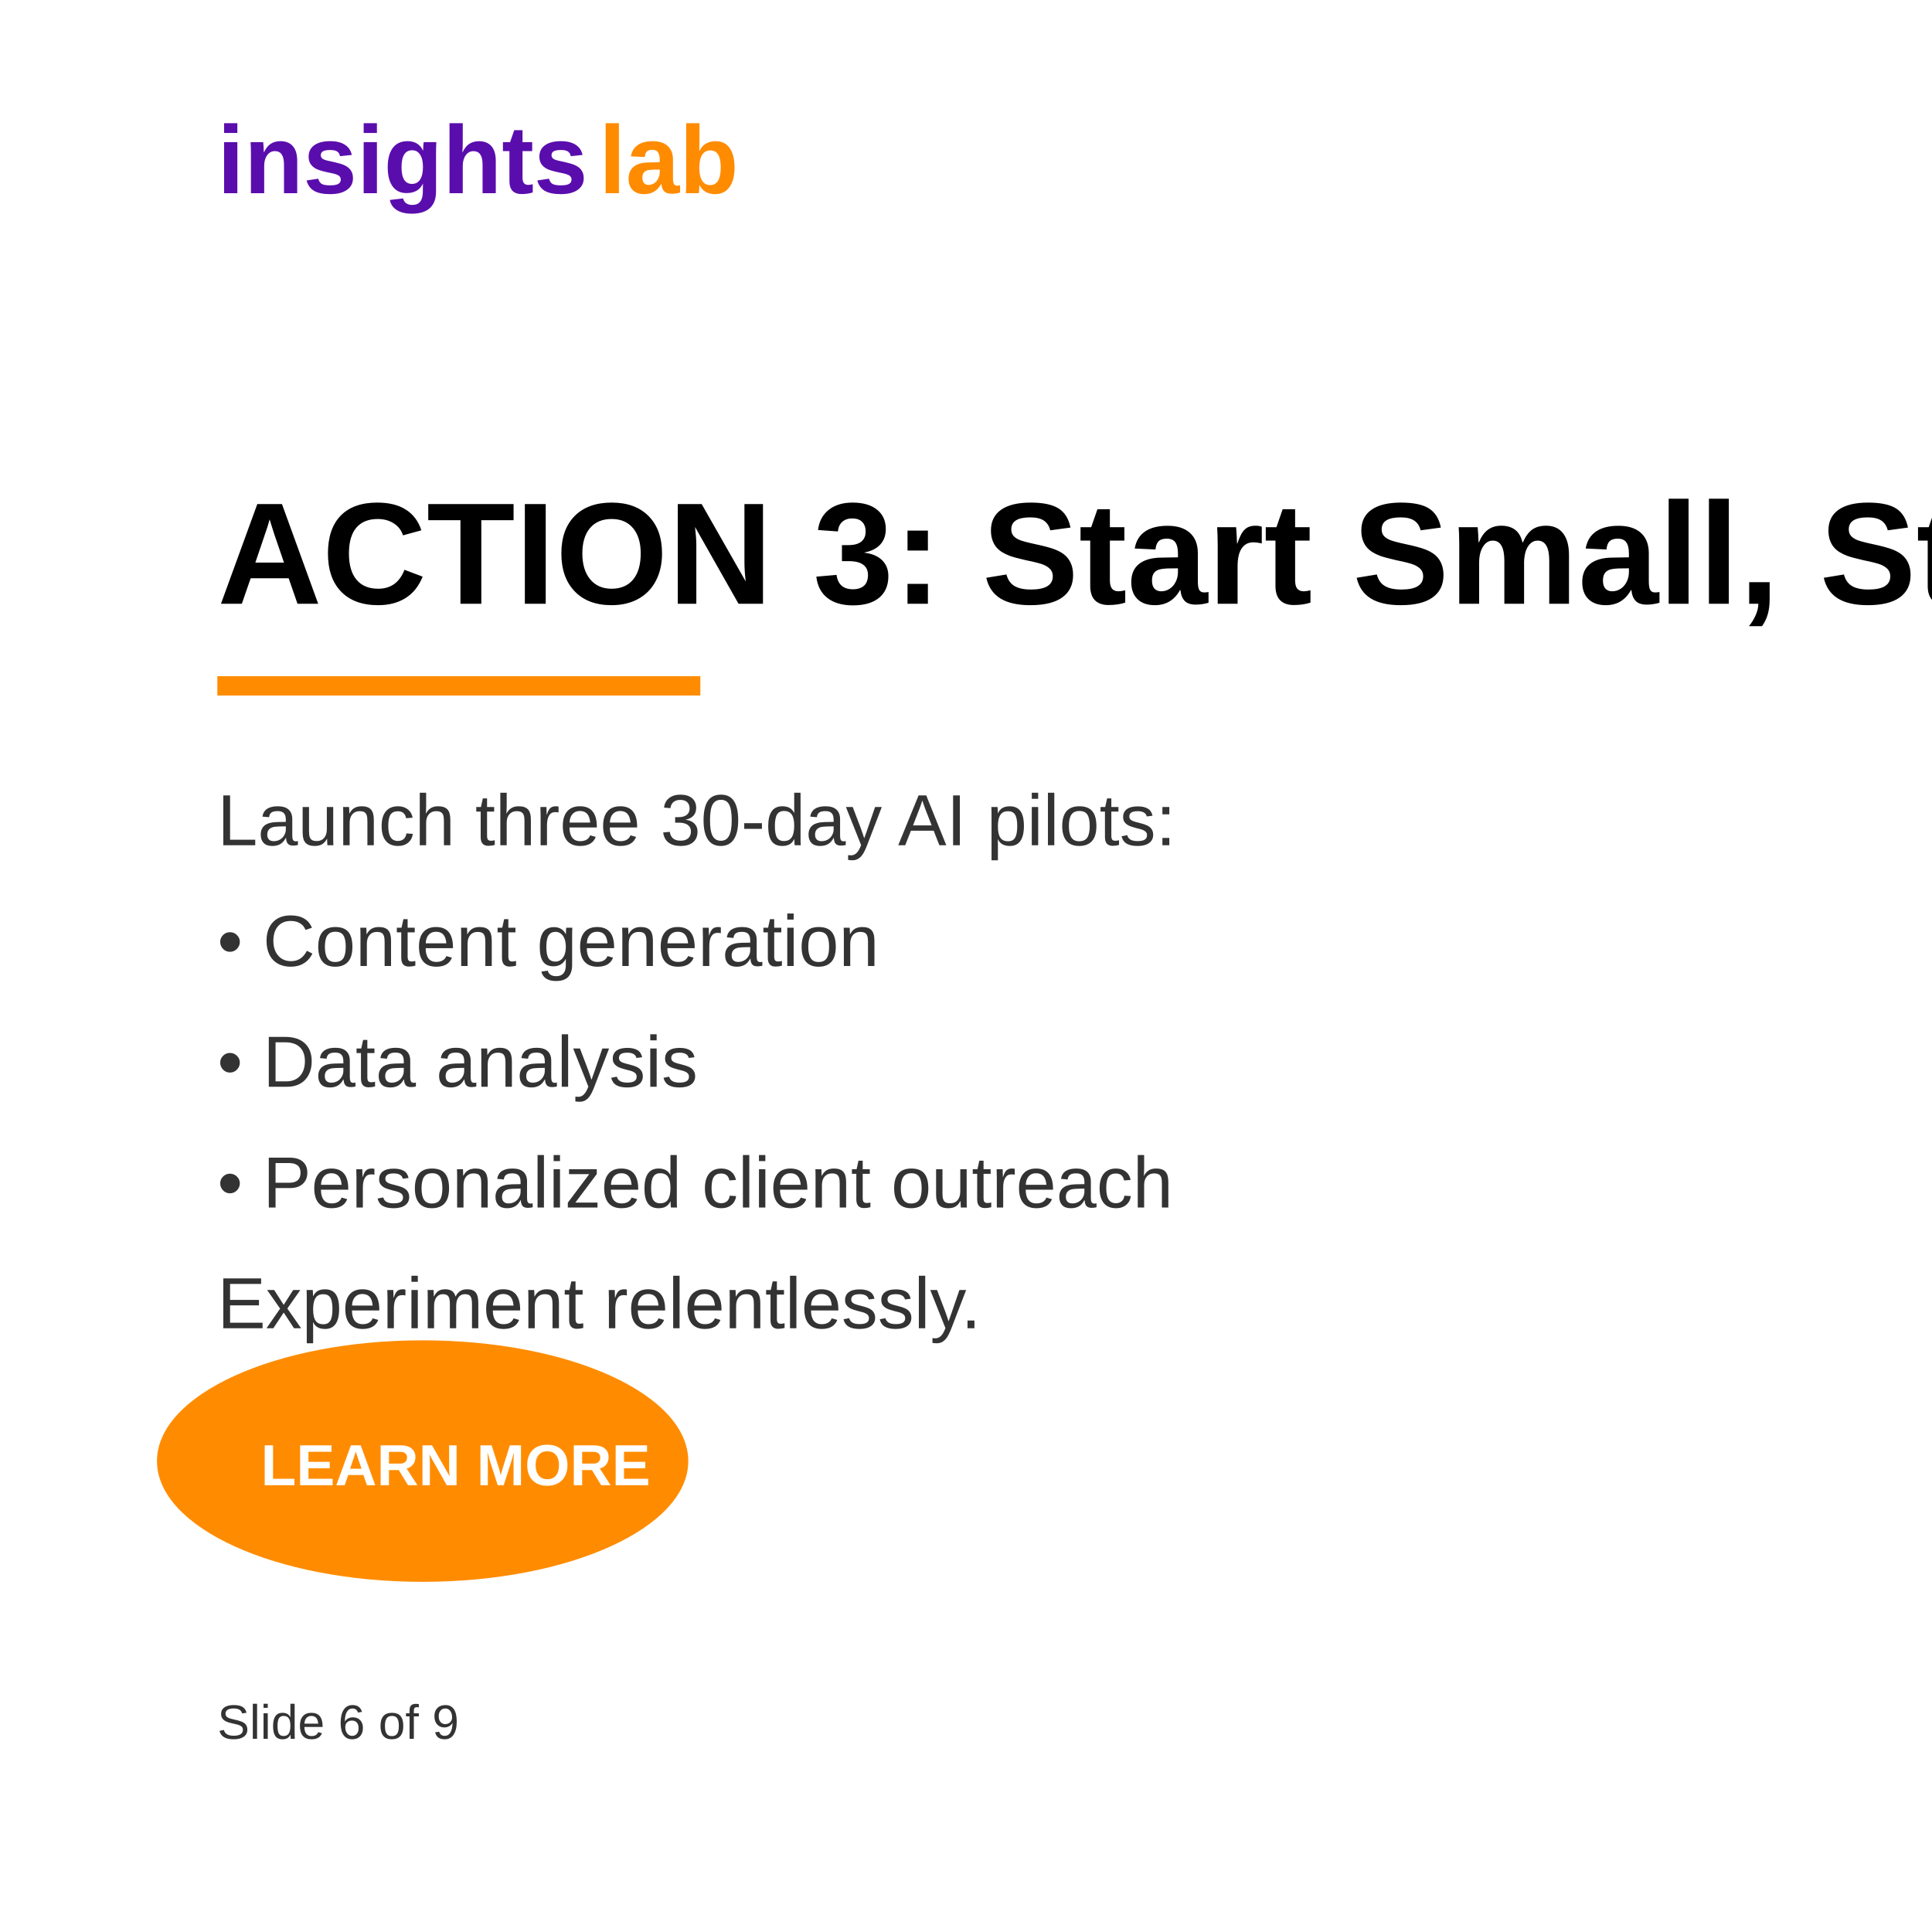
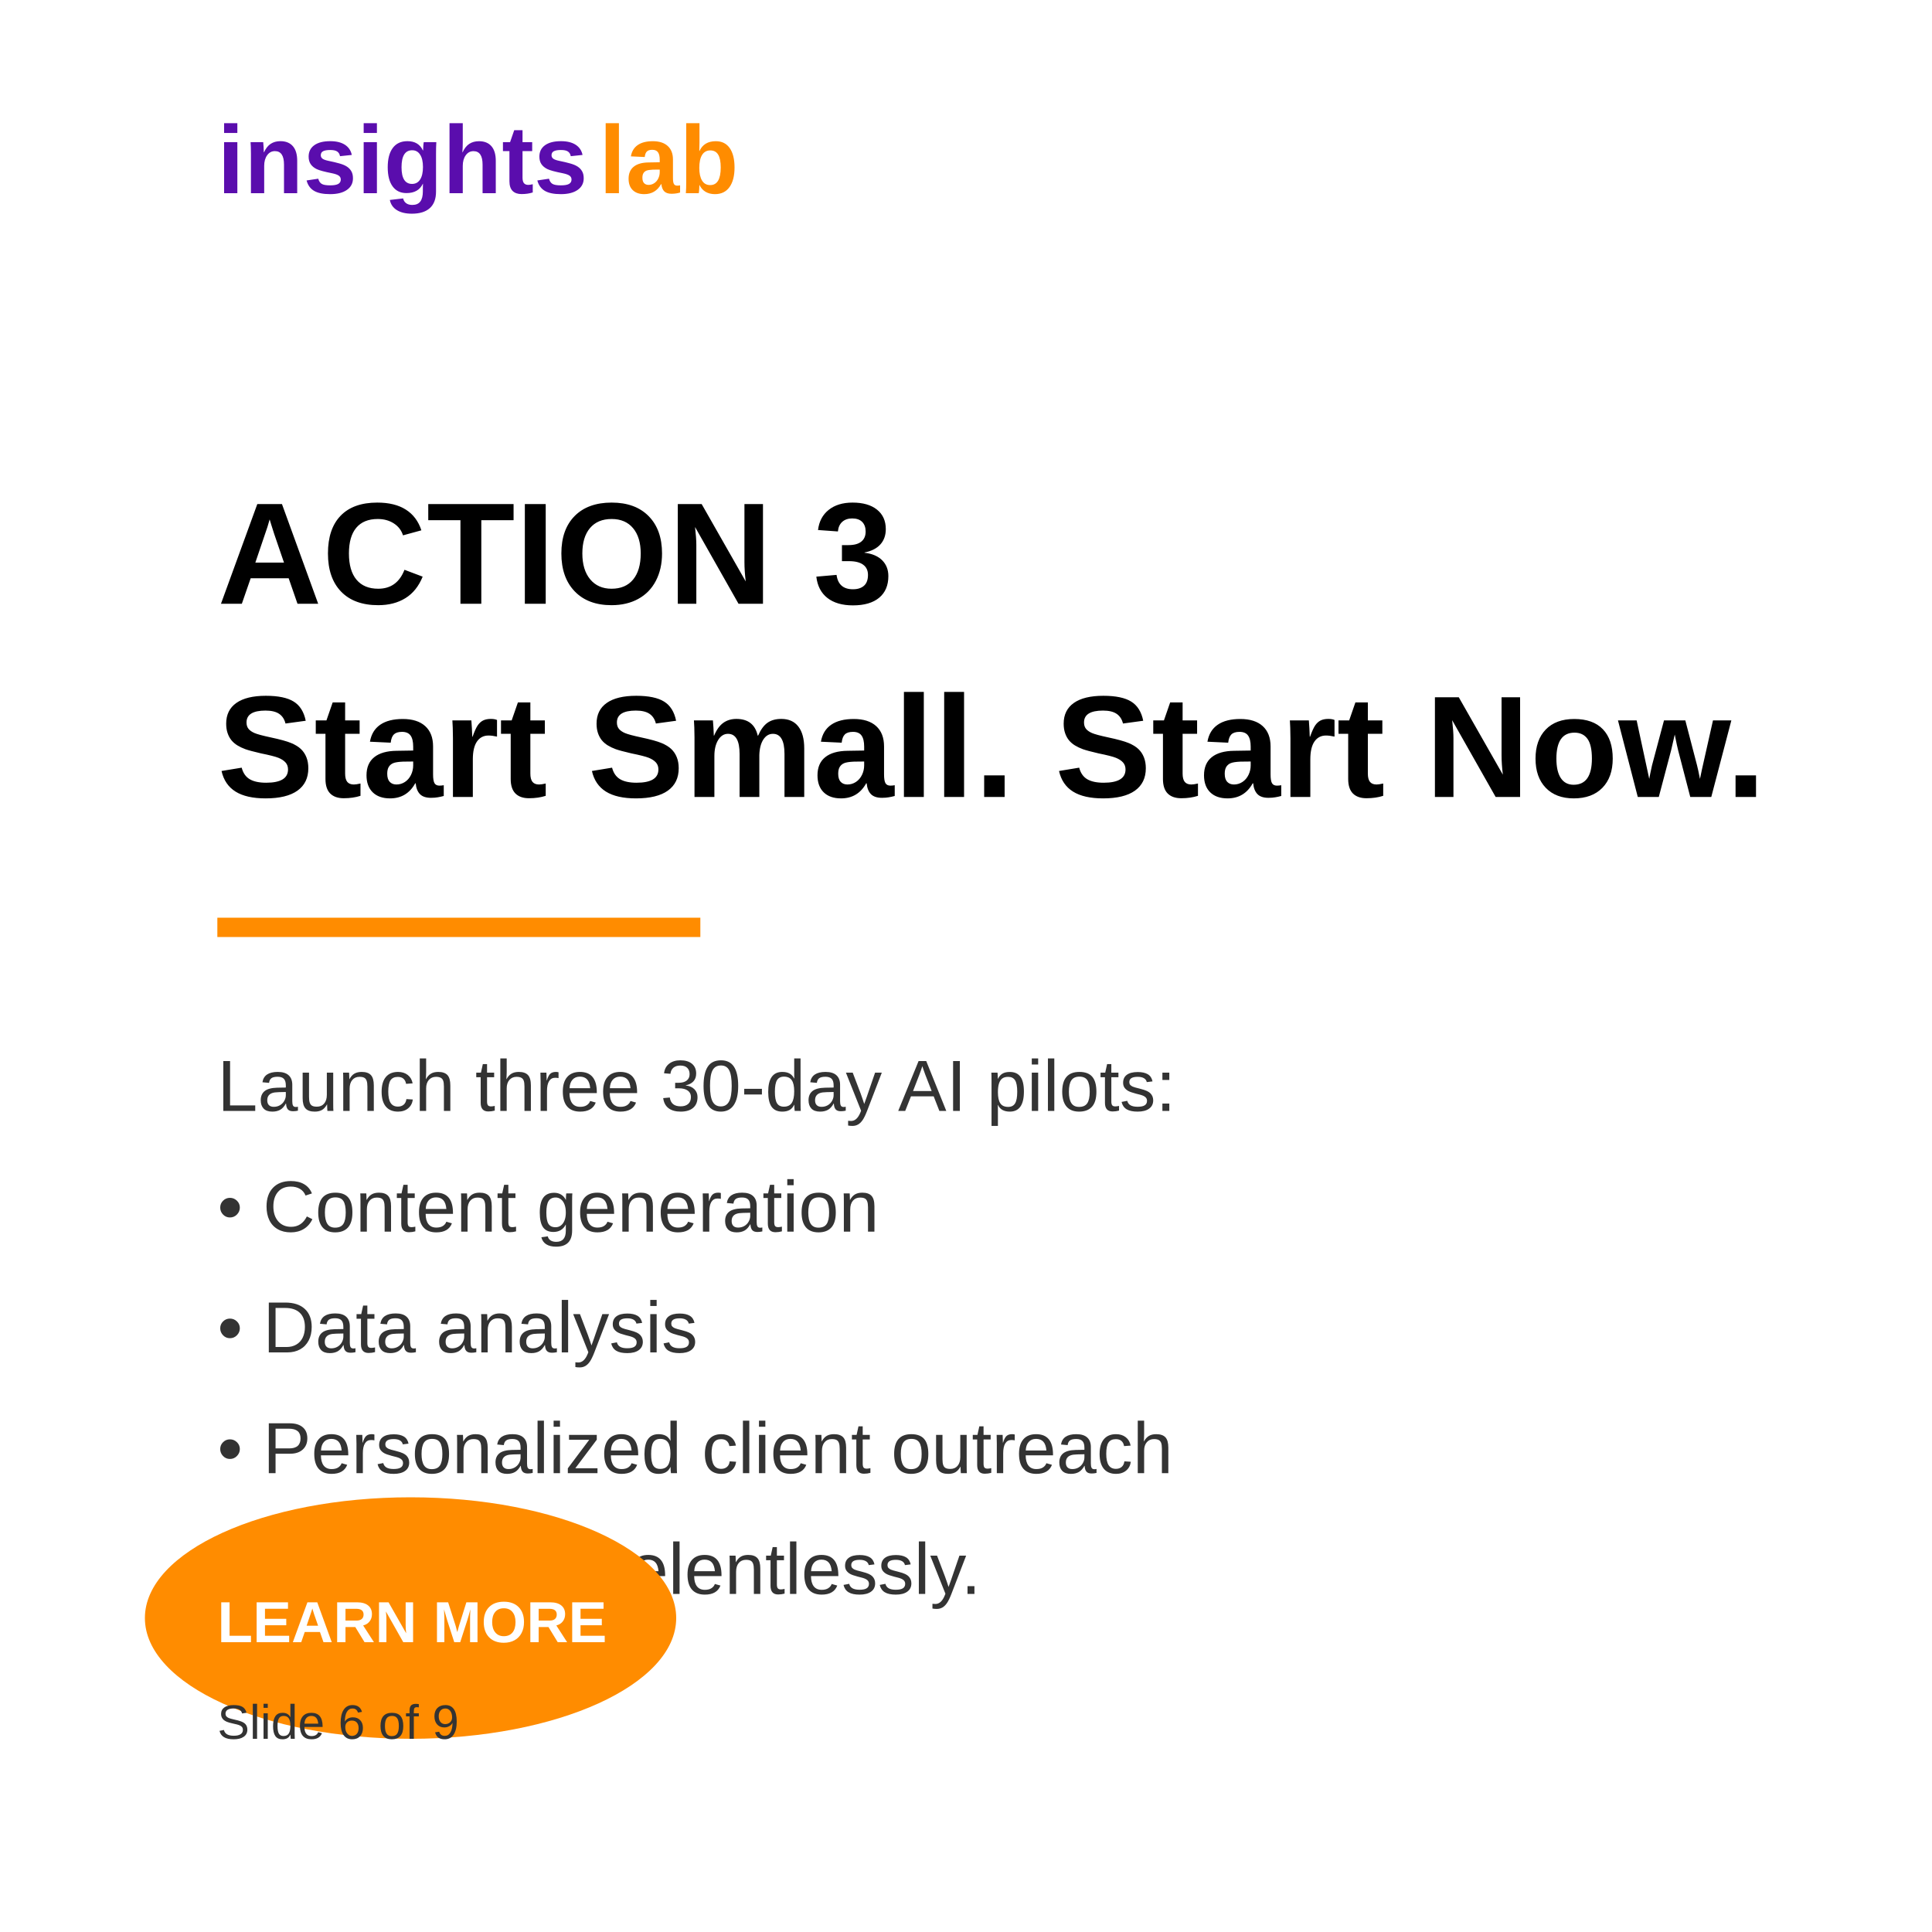
<svg xmlns="http://www.w3.org/2000/svg" width="800" height="800" viewBox="0 0 800 800">
  <rect width="800" height="800" fill="#ffffff" />
  <text x="90" y="80" font-family="Arial, sans-serif" font-weight="bold" font-size="40" fill="#5a0dad">insights</text>
  <text x="248" y="80" font-family="Arial, sans-serif" font-weight="bold" font-size="40" fill="#ff8c00">lab</text>
-   <text x="90" y="250" font-family="Arial, sans-serif" font-weight="bold" font-size="60" fill="#000000">ACTION 3: Start Small, Start Now</text>
-   <rect x="90" y="280" width="200" height="8" fill="#ff8c00" />
-   <text x="90" y="350" font-family="Arial, sans-serif" font-size="30" fill="#333333">Launch three 30-day AI pilots:</text>
-   <text x="90" y="400" font-family="Arial, sans-serif" font-size="30" fill="#333333">• Content generation</text>
-   <text x="90" y="450" font-family="Arial, sans-serif" font-size="30" fill="#333333">• Data analysis</text>
-   <text x="90" y="500" font-family="Arial, sans-serif" font-size="30" fill="#333333">• Personalized client outreach</text>
-   <text x="90" y="550" font-family="Arial, sans-serif" font-size="30" fill="#333333">Experiment relentlessly.</text>
-   <ellipse cx="175" cy="605" rx="110" ry="50" fill="#ff8c00" />
-   <text x="108" y="615" font-family="Arial, sans-serif" font-weight="bold" font-size="24" fill="white">LEARN MORE</text>
+   <text x="90" y="250" font-family="Arial, sans-serif" font-weight="bold" font-size="60" fill="#000000">ACTION 3</text>
+   <text x="90" y="330" font-family="Arial, sans-serif" font-weight="bold" font-size="60" fill="#000000">Start Small. Start Now.</text>
+   <rect x="90" y="380" width="200" height="8" fill="#ff8c00" />
+   <text x="90" y="460" font-family="Arial, sans-serif" font-size="30" fill="#333333">Launch three 30-day AI pilots:</text>
+   <text x="90" y="510" font-family="Arial, sans-serif" font-size="30" fill="#333333">• Content generation</text>
+   <text x="90" y="560" font-family="Arial, sans-serif" font-size="30" fill="#333333">• Data analysis</text>
+   <text x="90" y="610" font-family="Arial, sans-serif" font-size="30" fill="#333333">• Personalized client outreach</text>
+   <text x="90" y="660" font-family="Arial, sans-serif" font-size="30" fill="#333333">Experiment relentlessly.</text>
+   <ellipse cx="170" cy="670" rx="110" ry="50" fill="#ff8c00" />
+   <text x="90" y="680" font-family="Arial, sans-serif" font-weight="bold" font-size="24" fill="white">LEARN MORE</text>
  <text x="90" y="720" font-family="Arial, sans-serif" font-size="20" fill="#333333">Slide 6 of 9</text>
</svg>
